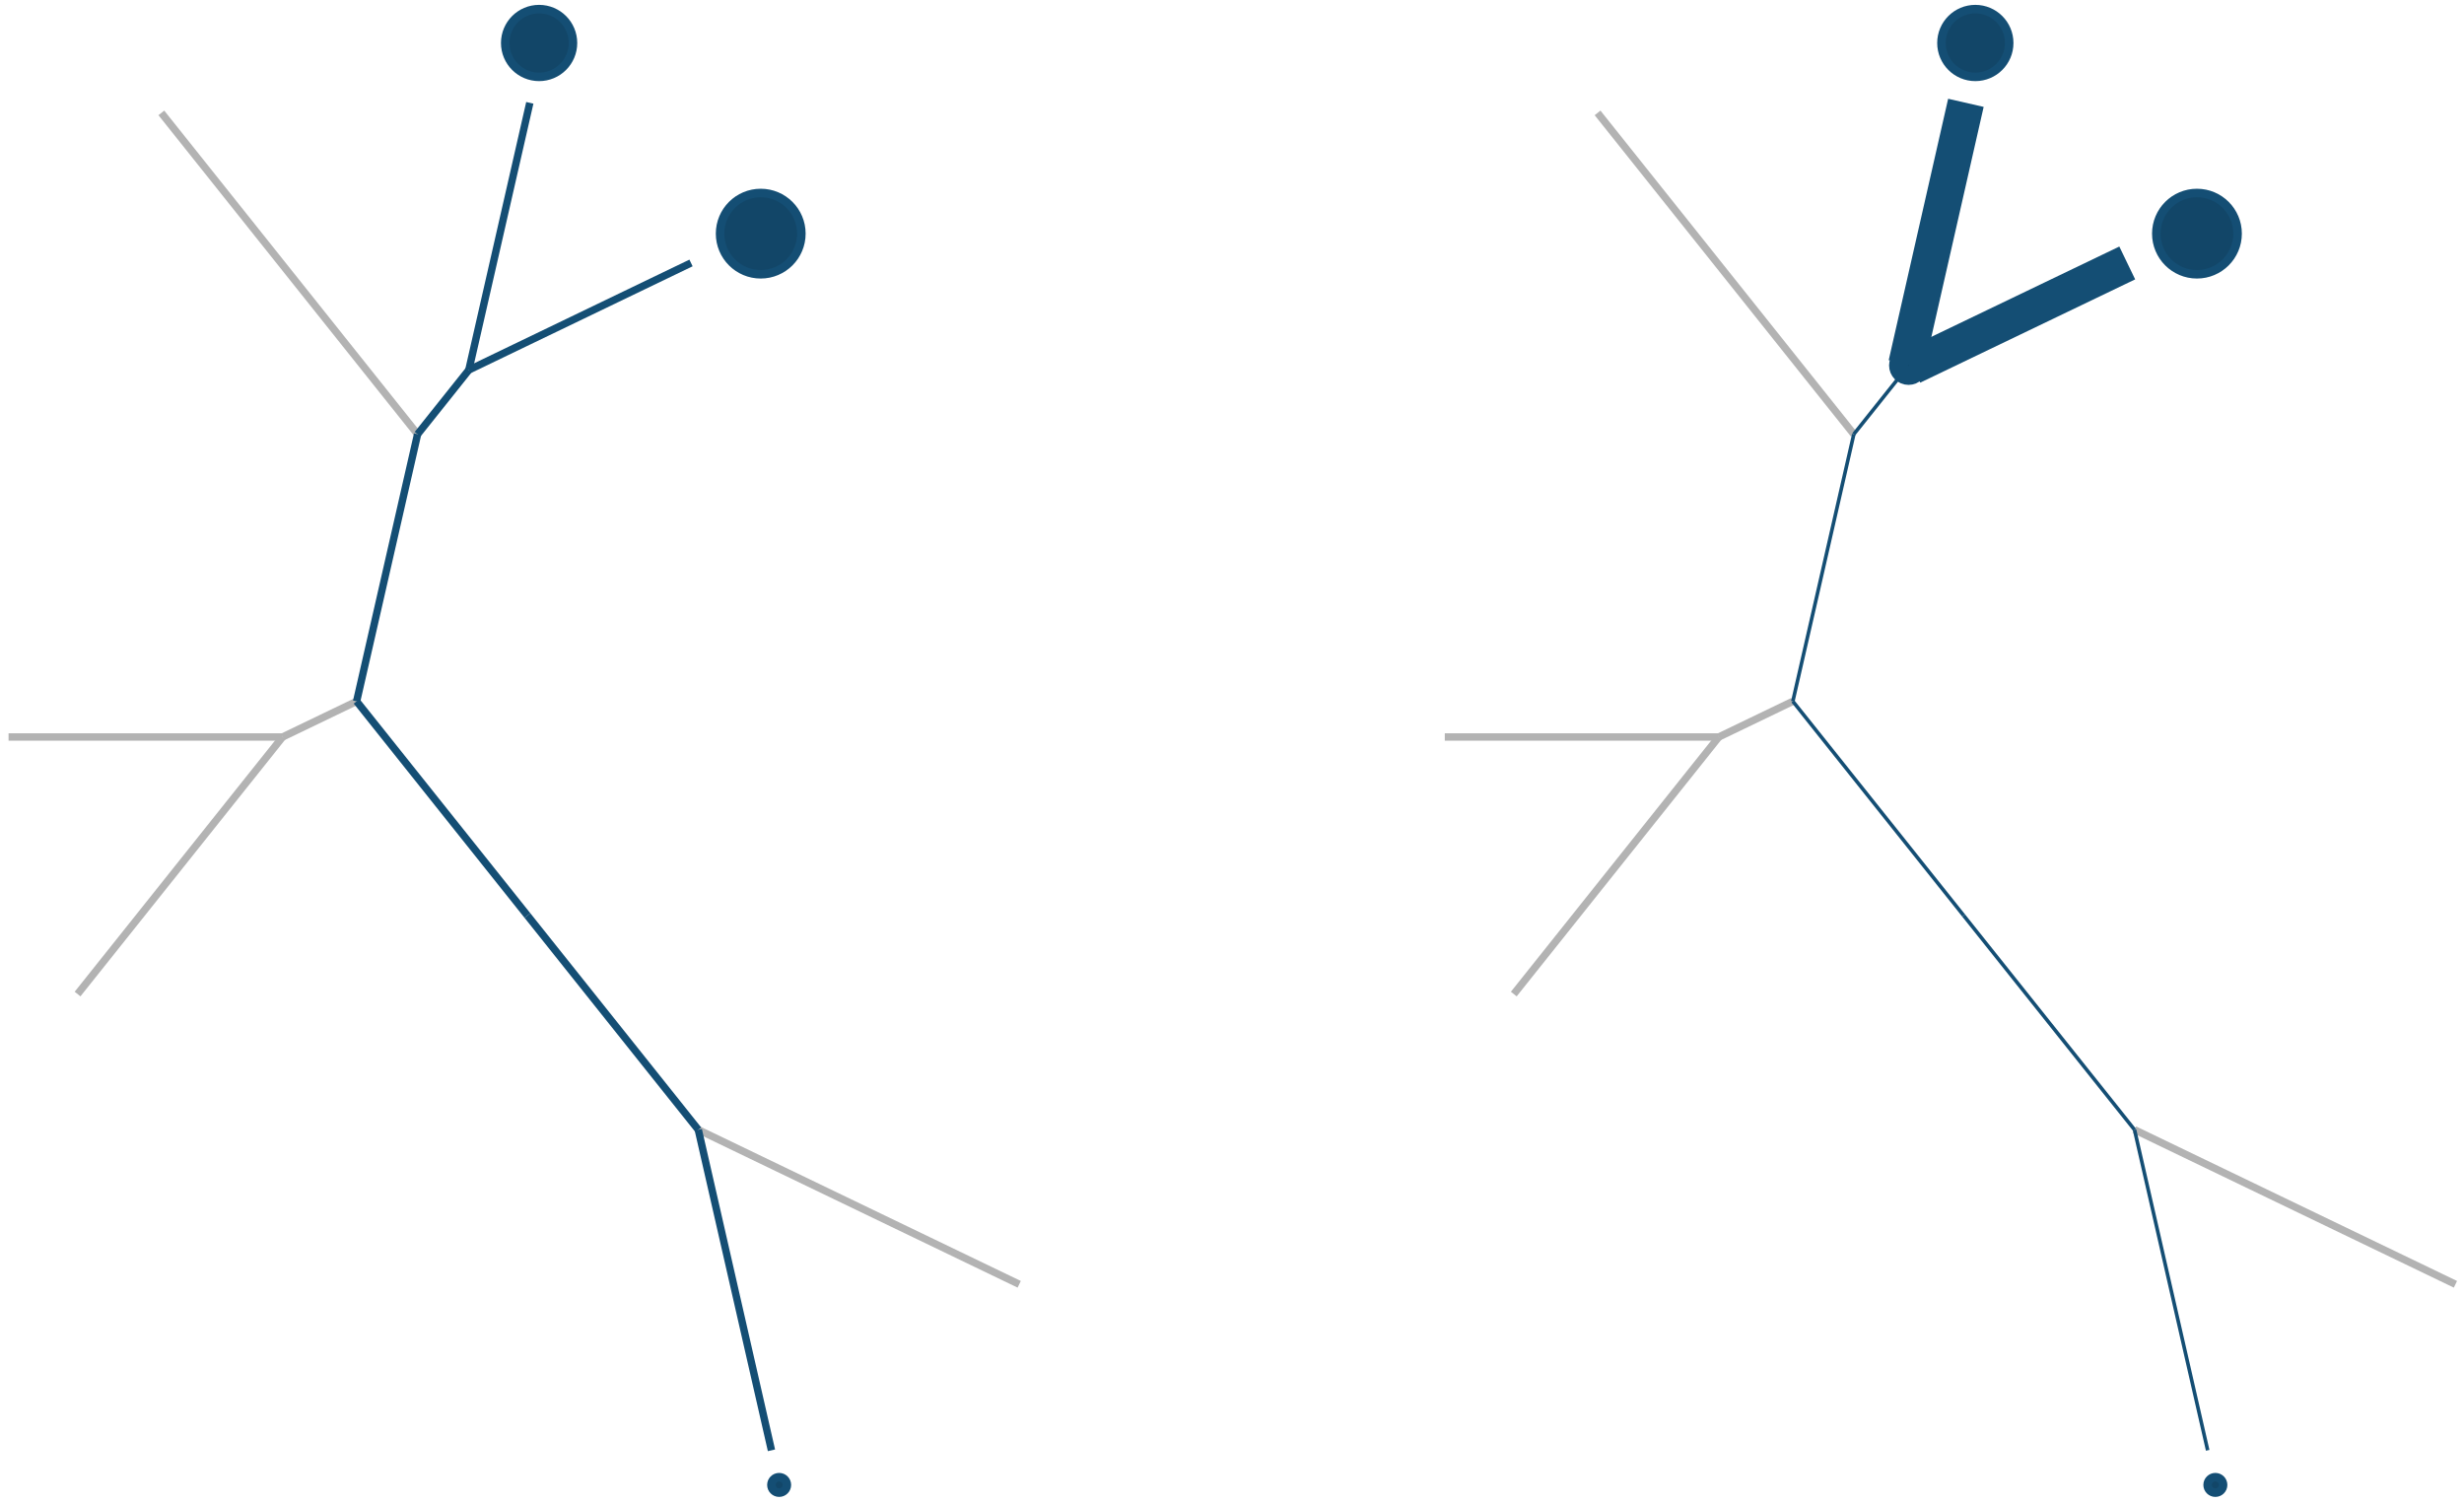
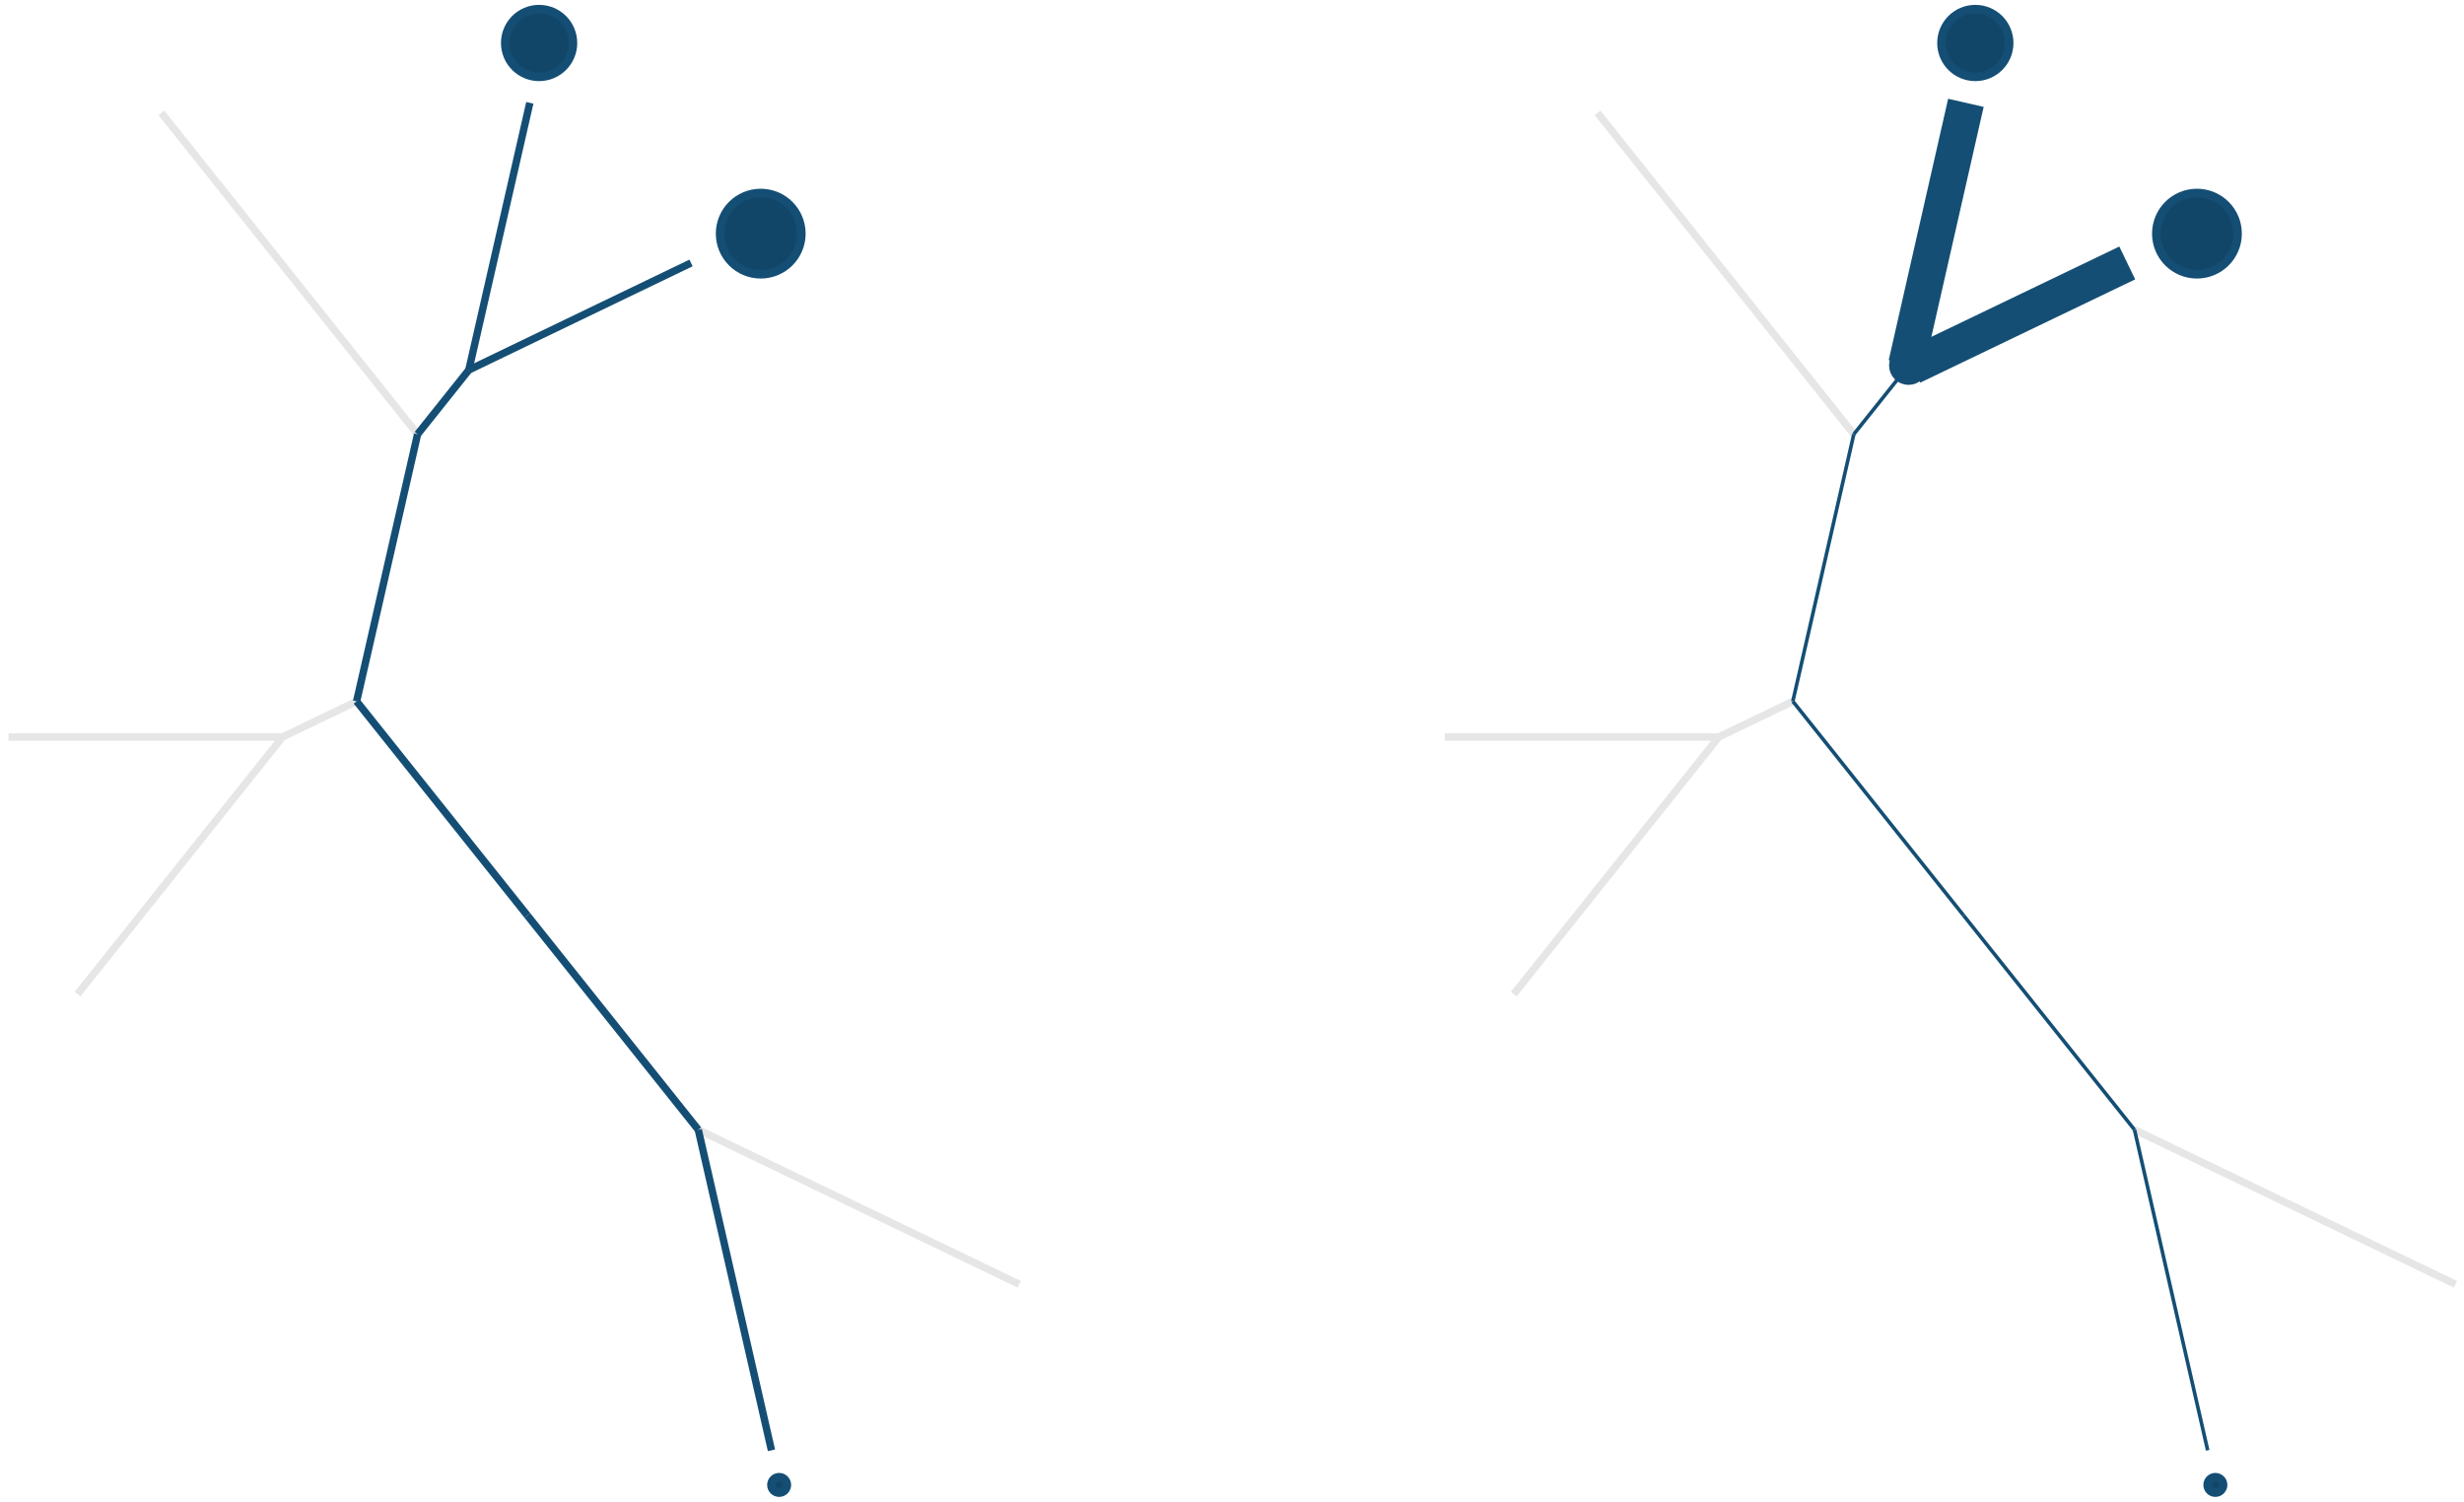
<svg xmlns="http://www.w3.org/2000/svg" xmlns:xlink="http://www.w3.org/1999/xlink" version="1.1" x="0px" y="0px" width="1012.722" height="617.264" viewBox="0 0 1012.722 617.264" id="svg2">
  <defs id="defs109">
    <linearGradient xlink:href="#linearGradient2429" id="linearGradient2448" gradientUnits="userSpaceOnUse" gradientTransform="matrix(0.5304079,0,0,0.5298613,491.3952,256.372)" x1="156.125" y1="125.397" x2="54.286" y2="72.912" />
    <linearGradient id="linearGradient2429">
      <stop style="stop-color:#1f78b4;stop-opacity:1;" offset="0" id="stop2431" />
      <stop style="stop-color:#eef7fc;stop-opacity:1;" offset="1" id="stop2433" />
    </linearGradient>
    <linearGradient xlink:href="#linearGradient2429" id="linearGradient2452" gradientUnits="userSpaceOnUse" gradientTransform="matrix(0.7930841,0,0,0.7922668,201.3185,147.8557)" x1="156.125" y1="123.737" x2="59.093" y2="72.912" />
    <linearGradient xlink:href="#linearGradient2477" id="linearGradient2532" x1="376.366" y1="286.285" x2="301.093" y2="228.885" gradientUnits="userSpaceOnUse" gradientTransform="matrix(0.5996367,0,0,0.5990188,-42.96089,-0.3488846)" />
    <linearGradient xlink:href="#linearGradient2477" id="linearGradient2540" x1="167.822" y1="441.768" x2="112.293" y2="403.171" gradientUnits="userSpaceOnUse" gradientTransform="matrix(0.5996367,0,0,0.5990188,-34.06185,-12.21427)" />
    <linearGradient id="linearGradient2477">
      <stop style="stop-color:#33a02c;stop-opacity:1;" offset="0" id="stop2479" />
      <stop style="stop-color:#dff6dd;stop-opacity:1;" offset="1" id="stop2481" />
    </linearGradient>
    <linearGradient xlink:href="#linearGradient2477" id="linearGradient2524" x1="242.64" y1="132.038" x2="200.739" y2="95.827" gradientUnits="userSpaceOnUse" gradientTransform="matrix(0.5996367,0,0,0.5990188,-34.06185,-12.21427)" />
    <linearGradient xlink:href="#linearGradient2477" id="linearGradient3278" gradientUnits="userSpaceOnUse" gradientTransform="matrix(0.5996367,0,0,0.5990188,-20.71329,17.44919)" x1="376.366" y1="286.285" x2="301.093" y2="228.885" />
    <linearGradient xlink:href="#linearGradient2477-2" id="linearGradient3284-3" gradientUnits="userSpaceOnUse" gradientTransform="matrix(0.5996367,0,0,0.5990188,-20.71329,17.44919)" x1="376.366" y1="286.285" x2="301.093" y2="228.885" />
    <linearGradient id="linearGradient2477-2">
      <stop style="stop-color:#33a02c;stop-opacity:1;" offset="0" id="stop2479-1" />
      <stop style="stop-color:#dff6dd;stop-opacity:1;" offset="1" id="stop2481-9" />
    </linearGradient>
    <linearGradient y2="228.885" x2="301.093" y1="286.285" x1="376.366" gradientTransform="matrix(0.5996367,0,0,0.5990188,-20.71329,17.44919)" gradientUnits="userSpaceOnUse" id="linearGradient6006" xlink:href="#linearGradient2477-2" />
  </defs>
  <path style="fill:#124668;stroke:#144e74;stroke-width:7.092;stroke-linecap:round;stroke-linejoin:round;stroke-miterlimit:10;stroke-opacity:1;stroke-dasharray:none;stroke-dashoffset:0;fill-opacity:1" d="" id="path102" />
  <path style="fill:#124668;fill-opacity:1;fill-rule:nonzero;stroke:#144e74;stroke-opacity:1" d="" id="path106" />
  <g style="fill:#b3b3b3;stroke:#b3b3b3;stroke-width:3.039;stroke-linecap:butt;stroke-linejoin:miter;stroke-miterlimit:10;stroke-opacity:1;stroke-dasharray:none;stroke-dashoffset:0" id="g30" transform="translate(-197.2884,4.684318)">
-     <path id="path32" d="M 229.166,403.891 313.423,298.236" style="fill:#b3b3b3;stroke:#b3b3b3;stroke-width:3.039;stroke-miterlimit:10;stroke-dasharray:none" />
+     <path id="path32" d="M 229.166,403.891 313.423,298.236" style="fill:#e6e6e6;stroke:#e6e6e6;stroke-width:3.039;stroke-miterlimit:10;stroke-dasharray:none;stroke-opacity:1;fill-opacity:1" />
  </g>
  <g style="fill:#b3b3b3;stroke:#b3b3b3;stroke-width:3.039;stroke-linecap:butt;stroke-linejoin:miter;stroke-miterlimit:10;stroke-opacity:1;stroke-dasharray:none;stroke-dashoffset:0" id="g38" transform="translate(-197.2884,4.684318)">
-     <path id="path40" d="m 200.808,298.236 112.615,0" style="fill:#b3b3b3;stroke:#b3b3b3;stroke-width:3.039;stroke-miterlimit:10;stroke-dasharray:none" />
+     <path id="path40" d="m 200.808,298.236 112.615,0" style="fill:#e6e6e6;stroke:#e6e6e6;stroke-width:3.039;stroke-miterlimit:10;stroke-dasharray:none;stroke-opacity:1;fill-opacity:1" />
  </g>
  <g style="fill:#b3b3b3;stroke:#b3b3b3;stroke-width:3.039;stroke-linecap:butt;stroke-linejoin:miter;stroke-miterlimit:10;stroke-opacity:1;stroke-dasharray:none;stroke-dashoffset:0" id="g42" transform="translate(-197.2884,4.684318)">
-     <path id="path44" d="M 263.6,41.717 368.921,173.786" style="fill:#b3b3b3;stroke:#b3b3b3;stroke-width:3.039;stroke-miterlimit:10;stroke-dasharray:none" />
+     <path id="path44" d="M 263.6,41.717 368.921,173.786" style="fill:#e6e6e6;stroke:#e6e6e6;stroke-width:3.039;stroke-miterlimit:10;stroke-dasharray:none;stroke-opacity:1;fill-opacity:1" />
  </g>
  <g style="fill:#b3b3b3;stroke:#b3b3b3;stroke-width:3.039;stroke-linecap:butt;stroke-linejoin:miter;stroke-miterlimit:10;stroke-opacity:1;stroke-dasharray:none;stroke-dashoffset:0" id="g46" transform="translate(-197.2884,4.684318)">
-     <path id="path48" d="m 313.423,298.236 30.439,-14.659" style="fill:#b3b3b3;stroke:#b3b3b3;stroke-width:3.039;stroke-miterlimit:10;stroke-dasharray:none" />
+     <path id="path48" d="m 313.423,298.236 30.439,-14.659" style="fill:#e6e6e6;stroke:#e6e6e6;stroke-width:3.039;stroke-miterlimit:10;stroke-dasharray:none;stroke-opacity:1;fill-opacity:1" />
  </g>
  <g style="fill:#b3b3b3;stroke:#b3b3b3;stroke-width:3.039;stroke-linecap:butt;stroke-linejoin:miter;stroke-miterlimit:10;stroke-opacity:1;stroke-dasharray:none;stroke-dashoffset:0" id="g50" transform="translate(-197.2884,4.684318)">
-     <path id="path52" d="M 616.192,523.19 484.291,459.669" style="fill:#b3b3b3;stroke:#b3b3b3;stroke-width:3.039;stroke-miterlimit:10;stroke-dasharray:none" />
+     <path id="path52" d="M 616.192,523.19 484.291,459.669" style="fill:#e6e6e6;stroke:#e6e6e6;stroke-width:3.039;stroke-miterlimit:10;stroke-dasharray:none;stroke-opacity:1;fill-opacity:1" />
  </g>
  <path style="fill:#124668;stroke:#144e74;stroke-width:3.039;stroke-linecap:butt;stroke-linejoin:miter;stroke-miterlimit:10;stroke-opacity:1;stroke-dasharray:none;stroke-dashoffset:0;fill-opacity:1" d="M 317.073,596.104 287.002,464.354" id="path12" />
  <path style="fill:#124668;stroke:#144e74;stroke-width:3.039;stroke-linecap:butt;stroke-linejoin:miter;stroke-miterlimit:10;stroke-opacity:1;stroke-dasharray:none;stroke-dashoffset:0;fill-opacity:1" d="m 171.633,178.47 -25.059,109.792" id="path16" />
  <path style="fill:#124668;stroke:#144e74;stroke-width:3.039;stroke-linecap:butt;stroke-linejoin:miter;stroke-miterlimit:10;stroke-opacity:1;stroke-dasharray:none;stroke-dashoffset:0;fill-opacity:1" d="M 217.756,42.265 192.697,152.057" id="path20" />
  <g style="fill:#124668;stroke:#144e74;stroke-width:3.039;stroke-linecap:butt;stroke-linejoin:miter;stroke-miterlimit:10;stroke-opacity:1;stroke-dasharray:none;stroke-dashoffset:0;fill-opacity:1" id="g22" transform="translate(-197.2884,4.684318)">
    <path id="path24" d="M 343.862,283.578 414.076,371.623" style="stroke:#144e74;stroke-width:3.039;stroke-miterlimit:10;stroke-opacity:1;stroke-dasharray:none;fill:#124668;fill-opacity:1" />
  </g>
  <g style="fill:#124668;stroke:#144e74;stroke-width:3.039;stroke-linecap:butt;stroke-linejoin:miter;stroke-miterlimit:10;stroke-opacity:1;stroke-dasharray:none;stroke-dashoffset:0;fill-opacity:1" id="g26" transform="translate(-197.2884,4.684318)">
    <path id="path28" d="M 484.291,459.669 414.076,371.623" style="stroke:#144e74;stroke-width:3.039;stroke-miterlimit:10;stroke-opacity:1;stroke-dasharray:none;fill:#124668;fill-opacity:1" />
  </g>
  <path style="fill:#124668;stroke:#144e74;stroke-width:3.039;stroke-linecap:butt;stroke-linejoin:miter;stroke-miterlimit:10;stroke-opacity:1;stroke-dasharray:none;stroke-dashoffset:0;fill-opacity:1" d="m 192.697,152.057 -21.064,26.414" id="path36" />
  <path style="fill:#124668;stroke:#144e74;stroke-width:3.039;stroke-linecap:butt;stroke-linejoin:miter;stroke-miterlimit:10;stroke-opacity:1;stroke-dasharray:none;stroke-dashoffset:0;fill-opacity:1" d="m 284.013,108.081 -91.316,43.976" id="path56" />
  <path style="fill:#124668;fill-opacity:1;stroke:#144e74;stroke-width:3.5;stroke-linecap:square;stroke-miterlimit:4;stroke-opacity:1;stroke-dasharray:none;stroke-dashoffset:0" id="path3052" d="m -188.541,156.31 a 13.922,13.922 0 1 1 -27.844,0 13.922,13.922 0 1 1 27.844,0 z" transform="translate(424.0383,-138.6387)" />
  <path transform="matrix(1.2,0,0,1.2,555.6193,-91.54088)" d="m -188.541,156.31 a 13.922,13.922 0 1 1 -27.844,0 13.922,13.922 0 1 1 27.844,0 z" id="path3054" style="fill:#124668;fill-opacity:1;stroke:#144e74;stroke-width:2.917;stroke-linecap:square;stroke-miterlimit:4;stroke-opacity:1;stroke-dasharray:none;stroke-dashoffset:0" />
  <path style="fill:#124668;fill-opacity:1;stroke:#144e74;stroke-width:15.313;stroke-linecap:square;stroke-miterlimit:4;stroke-opacity:1;stroke-dasharray:none;stroke-dashoffset:0" id="path3056" d="m -188.541,156.31 a 13.922,13.922 0 1 1 -27.844,0 13.922,13.922 0 1 1 27.844,0 z" transform="matrix(0.2285714,0,0,0.2285714,366.5097,574.604)" />
  <path style="fill:#124668;stroke:#144e74;stroke-width:7.092;stroke-linecap:round;stroke-linejoin:round;stroke-miterlimit:10;stroke-opacity:1;stroke-dasharray:none;stroke-dashoffset:0;fill-opacity:1" id="path3228" d="" />
  <path style="fill:#124668;fill-opacity:1;fill-rule:nonzero;stroke:#144e74;stroke-opacity:1" id="path3232" d="" />
  <g transform="translate(393.0103,4.684318)" id="g3178" style="fill:#b3b3b3;stroke:#b3b3b3;stroke-width:3.039;stroke-linecap:butt;stroke-linejoin:miter;stroke-miterlimit:10;stroke-opacity:1;stroke-dasharray:none;stroke-dashoffset:0">
-     <path style="fill:#b3b3b3;stroke:#b3b3b3;stroke-width:3.039;stroke-miterlimit:10;stroke-dasharray:none" d="M 229.166,403.891 313.423,298.236" id="path3180" />
+     <path style="fill:#e6e6e6;stroke:#e6e6e6;stroke-width:3.039;stroke-miterlimit:10;stroke-dasharray:none;stroke-opacity:1;fill-opacity:1" d="M 229.166,403.891 313.423,298.236" id="path3180" />
  </g>
  <g transform="translate(393.0103,4.684318)" id="g3182" style="fill:#b3b3b3;stroke:#b3b3b3;stroke-width:3.039;stroke-linecap:butt;stroke-linejoin:miter;stroke-miterlimit:10;stroke-opacity:1;stroke-dasharray:none;stroke-dashoffset:0">
-     <path style="fill:#b3b3b3;stroke:#b3b3b3;stroke-width:3.039;stroke-miterlimit:10;stroke-dasharray:none" d="m 200.808,298.236 112.615,0" id="path3184" />
+     <path style="fill:#e6e6e6;stroke:#e6e6e6;stroke-width:3.039;stroke-miterlimit:10;stroke-dasharray:none;stroke-opacity:1;fill-opacity:1" d="m 200.808,298.236 112.615,0" id="path3184" />
  </g>
  <g transform="translate(393.0103,4.684318)" id="g3186" style="fill:#b3b3b3;stroke:#b3b3b3;stroke-width:3.039;stroke-linecap:butt;stroke-linejoin:miter;stroke-miterlimit:10;stroke-opacity:1;stroke-dasharray:none;stroke-dashoffset:0">
-     <path style="fill:#b3b3b3;stroke:#b3b3b3;stroke-width:3.039;stroke-miterlimit:10;stroke-dasharray:none" d="M 263.6,41.717 368.921,173.786" id="path3188" />
+     <path style="fill:#e6e6e6;stroke:#e6e6e6;stroke-width:3.039;stroke-miterlimit:10;stroke-dasharray:none;stroke-opacity:1;fill-opacity:1" d="M 263.6,41.717 368.921,173.786" id="path3188" />
  </g>
  <g transform="translate(393.0103,4.684318)" id="g3190" style="fill:#b3b3b3;stroke:#b3b3b3;stroke-width:3.039;stroke-linecap:butt;stroke-linejoin:miter;stroke-miterlimit:10;stroke-opacity:1;stroke-dasharray:none;stroke-dashoffset:0">
-     <path style="fill:#b3b3b3;stroke:#b3b3b3;stroke-width:3.039;stroke-miterlimit:10;stroke-dasharray:none" d="m 313.423,298.236 30.439,-14.659" id="path3192" />
+     <path style="fill:#e6e6e6;stroke:#e6e6e6;stroke-width:3.039;stroke-miterlimit:10;stroke-dasharray:none;stroke-opacity:1;fill-opacity:1" d="m 313.423,298.236 30.439,-14.659" id="path3192" />
  </g>
  <g transform="translate(393.0103,4.684318)" id="g3194" style="fill:#b3b3b3;stroke:#b3b3b3;stroke-width:3.039;stroke-linecap:butt;stroke-linejoin:miter;stroke-miterlimit:10;stroke-opacity:1;stroke-dasharray:none;stroke-dashoffset:0">
-     <path style="fill:#b3b3b3;stroke:#b3b3b3;stroke-width:3.039;stroke-miterlimit:10;stroke-dasharray:none" d="M 616.192,523.19 484.291,459.669" id="path3196" />
+     <path style="fill:#e6e6e6;stroke:#e6e6e6;stroke-width:3.039;stroke-miterlimit:10;stroke-dasharray:none;stroke-opacity:1;fill-opacity:1" d="M 616.192,523.19 484.291,459.669" id="path3196" />
  </g>
  <g transform="translate(393.0103,4.684318)" id="g3198" style="fill:#124668;stroke:#144e74;stroke-width:1.481;stroke-linecap:butt;stroke-linejoin:miter;stroke-miterlimit:10;stroke-opacity:1;stroke-dasharray:none;stroke-dashoffset:0;fill-opacity:1">
    <path style="stroke:#144e74;stroke-width:1.481;stroke-miterlimit:10;stroke-opacity:1;stroke-dasharray:none;fill:#124668;fill-opacity:1" d="M 514.362,591.419 484.291,459.669" id="path3200" />
  </g>
  <g transform="translate(393.0103,4.684318)" id="g3202" style="fill:#124668;stroke:#144e74;stroke-width:1.481;stroke-linecap:butt;stroke-linejoin:miter;stroke-miterlimit:10;stroke-opacity:1;stroke-dasharray:none;stroke-dashoffset:0;fill-opacity:1">
    <path style="stroke:#144e74;stroke-width:1.481;stroke-miterlimit:10;stroke-opacity:1;stroke-dasharray:none;fill:#124668;fill-opacity:1" d="m 368.921,173.786 -25.059,109.792" id="path3204" />
  </g>
  <g transform="matrix(0.97469,0,0,0.9785892,403.4601,5.48895)" id="g3206" style="fill:#124668;stroke:#144e74;stroke-width:15.359;stroke-linecap:butt;stroke-linejoin:miter;stroke-miterlimit:10;stroke-opacity:1;stroke-dasharray:none;stroke-dashoffset:0;fill-opacity:1">
    <path style="stroke:#144e74;stroke-width:15.359;stroke-miterlimit:10;stroke-opacity:1;stroke-dasharray:none;fill:#124668;fill-opacity:1" d="M 415.045,37.581 389.985,147.372" id="path3208" />
  </g>
  <g id="g3273" transform="translate(163.0979,-8.9330109e-6)" style="stroke:#144e74;stroke-opacity:1;fill:#124668;fill-opacity:1">
    <g style="fill:#124668;stroke:#144e74;stroke-width:1.481;stroke-linecap:butt;stroke-linejoin:miter;stroke-miterlimit:10;stroke-opacity:1;stroke-dasharray:none;stroke-dashoffset:0;fill-opacity:1" id="g3210" transform="translate(229.9123,4.684327)">
      <path id="path3212" d="M 343.862,283.578 414.076,371.623" style="stroke:#144e74;stroke-width:1.481;stroke-miterlimit:10;stroke-opacity:1;stroke-dasharray:none;fill:#124668;fill-opacity:1" />
    </g>
    <g style="fill:#124668;stroke:#144e74;stroke-width:1.481;stroke-linecap:butt;stroke-linejoin:miter;stroke-miterlimit:10;stroke-opacity:1;stroke-dasharray:none;stroke-dashoffset:0;fill-opacity:1" id="g3214" transform="translate(229.9123,4.684327)">
      <path id="path3216" d="M 484.291,459.669 414.076,371.623" style="stroke:#144e74;stroke-width:1.481;stroke-miterlimit:10;stroke-opacity:1;stroke-dasharray:none;fill:#124668;fill-opacity:1" />
    </g>
  </g>
  <g transform="translate(393.0103,4.684318)" id="g3218" style="fill:#124668;stroke:#144e74;stroke-width:1.481;stroke-linecap:butt;stroke-linejoin:miter;stroke-miterlimit:10;stroke-opacity:1;stroke-dasharray:none;stroke-dashoffset:0;fill-opacity:1">
    <path style="stroke:#144e74;stroke-width:1.481;stroke-miterlimit:10;stroke-opacity:1;stroke-dasharray:none;fill:#124668;fill-opacity:1" d="M 389.985,147.372 368.921,173.786" id="path3220" />
  </g>
  <g transform="matrix(0.9675266,0,0,0.9652872,408.6398,8.273506)" id="g3222" style="fill:#124668;stroke:#144e74;stroke-width:15.521;stroke-linecap:butt;stroke-linejoin:miter;stroke-miterlimit:10;stroke-opacity:1;stroke-dasharray:none;stroke-dashoffset:0;fill-opacity:1">
    <path style="stroke:#144e74;stroke-width:15.521;stroke-miterlimit:10;stroke-opacity:1;stroke-dasharray:none;fill:#124668;fill-opacity:1" d="m 481.302,103.397 -91.316,43.976" id="path3224" />
  </g>
  <path transform="translate(1014.337,-138.6387)" d="m -188.541,156.31 a 13.922,13.922 0 1 1 -27.844,0 13.922,13.922 0 1 1 27.844,0 z" id="path3234" style="fill:#124668;fill-opacity:1;stroke:#144e74;stroke-width:3.5;stroke-linecap:square;stroke-miterlimit:4;stroke-opacity:1;stroke-dasharray:none;stroke-dashoffset:0" />
  <path style="fill:#124668;fill-opacity:1;stroke:#144e74;stroke-width:2.917;stroke-linecap:square;stroke-miterlimit:4;stroke-opacity:1;stroke-dasharray:none;stroke-dashoffset:0" id="path3236" d="m -188.541,156.31 a 13.922,13.922 0 1 1 -27.844,0 13.922,13.922 0 1 1 27.844,0 z" transform="matrix(1.2,0,0,1.2,1145.918,-91.54088)" />
  <path transform="matrix(0.2285714,0,0,0.2285714,956.8084,574.604)" d="m -188.541,156.31 a 13.922,13.922 0 1 1 -27.844,0 13.922,13.922 0 1 1 27.844,0 z" id="path3238" style="fill:#124668;fill-opacity:1;stroke:#144e74;stroke-width:15.313;stroke-linecap:square;stroke-miterlimit:4;stroke-opacity:1;stroke-dasharray:none;stroke-dashoffset:0" />
  <path transform="matrix(0.2940862,0,0,0.2940862,843.9596,104.2367)" d="m -188.541,156.31 a 13.922,13.922 0 1 1 -27.844,0 13.922,13.922 0 1 1 27.844,0 z" id="path4219" style="fill:#124668;fill-opacity:1;stroke:#144e74;stroke-width:26.523;stroke-linecap:square;stroke-miterlimit:4;stroke-opacity:1;stroke-dasharray:none;stroke-dashoffset:0" />
  <path style="fill:#124668;stroke:#144e74;stroke-width:7.092;stroke-linecap:round;stroke-linejoin:round;stroke-miterlimit:10;stroke-opacity:1;stroke-dasharray:none;stroke-dashoffset:0;fill-opacity:1" d="" id="path102-3" />
  <path style="fill:#124668;fill-opacity:1;fill-rule:nonzero;stroke:#144e74;stroke-opacity:1" d="" id="path106-9" />
  <path style="fill:#124668;stroke:#144e74;stroke-width:7.092;stroke-linecap:round;stroke-linejoin:round;stroke-miterlimit:10;stroke-opacity:1;stroke-dasharray:none;stroke-dashoffset:0;fill-opacity:1" id="path3228-2" d="" />
  <path style="fill:#124668;fill-opacity:1;fill-rule:nonzero;stroke:#144e74;stroke-opacity:1" id="path3232-0" d="" />
</svg>
